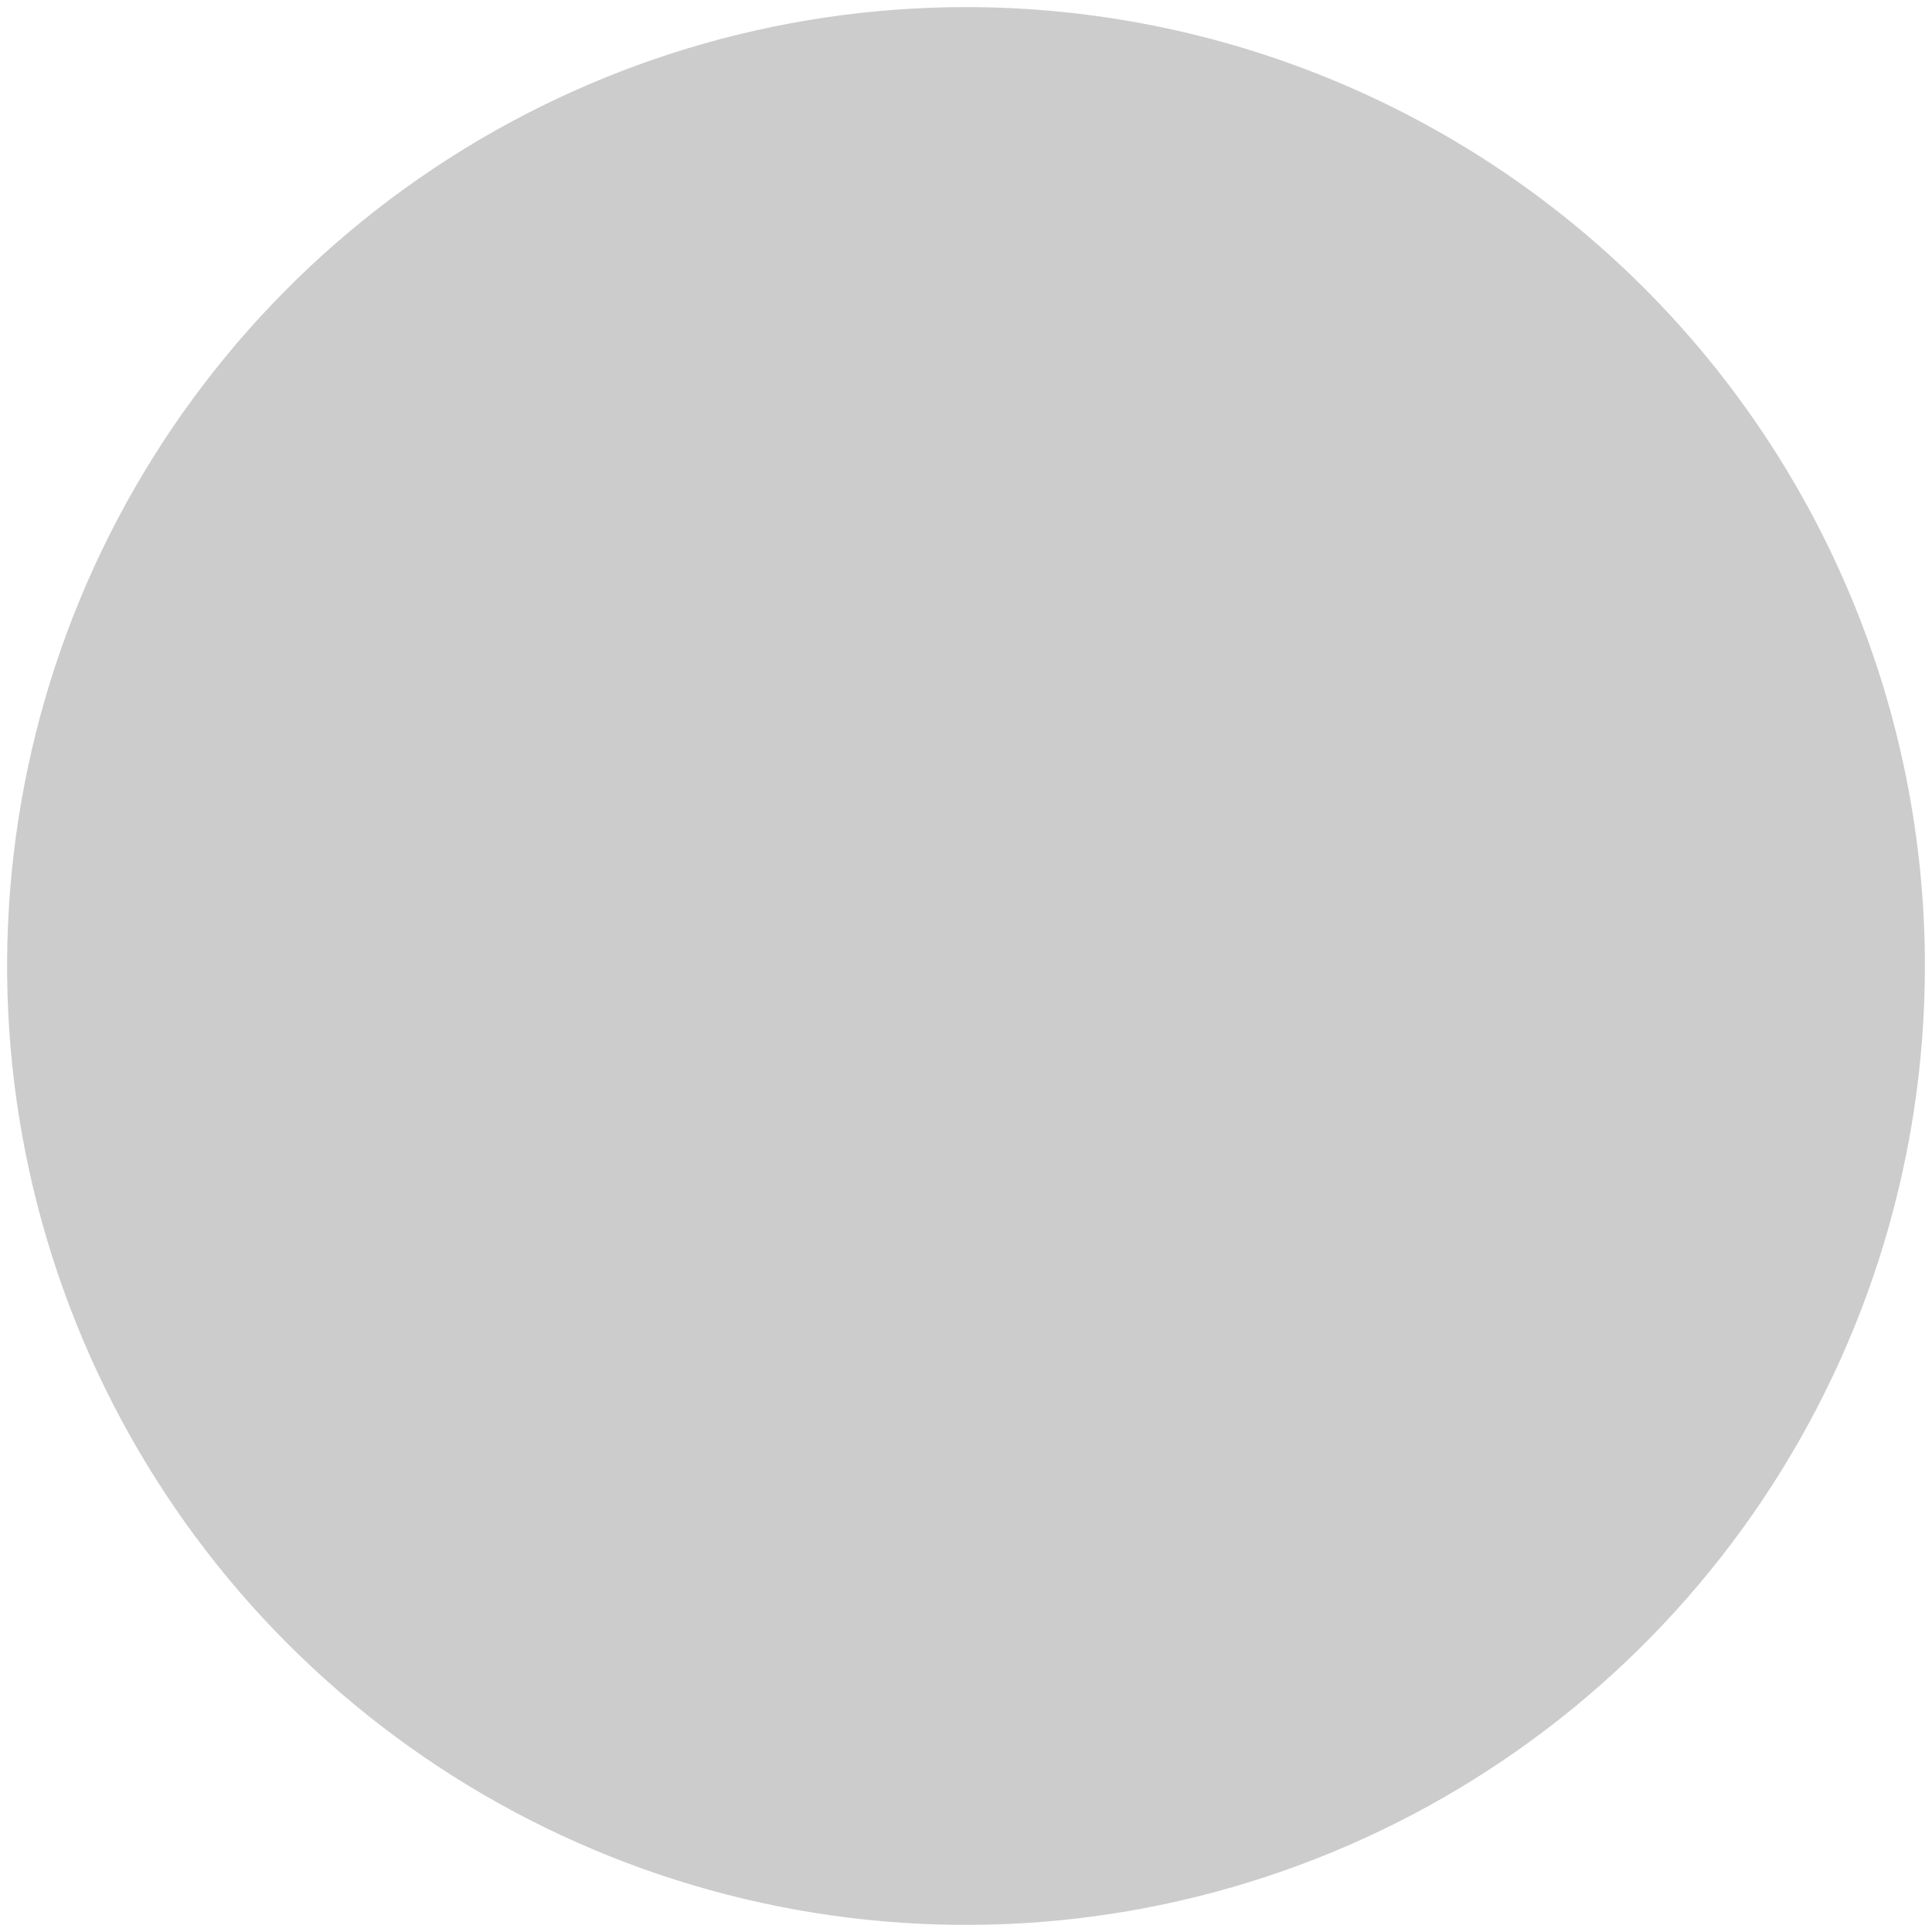
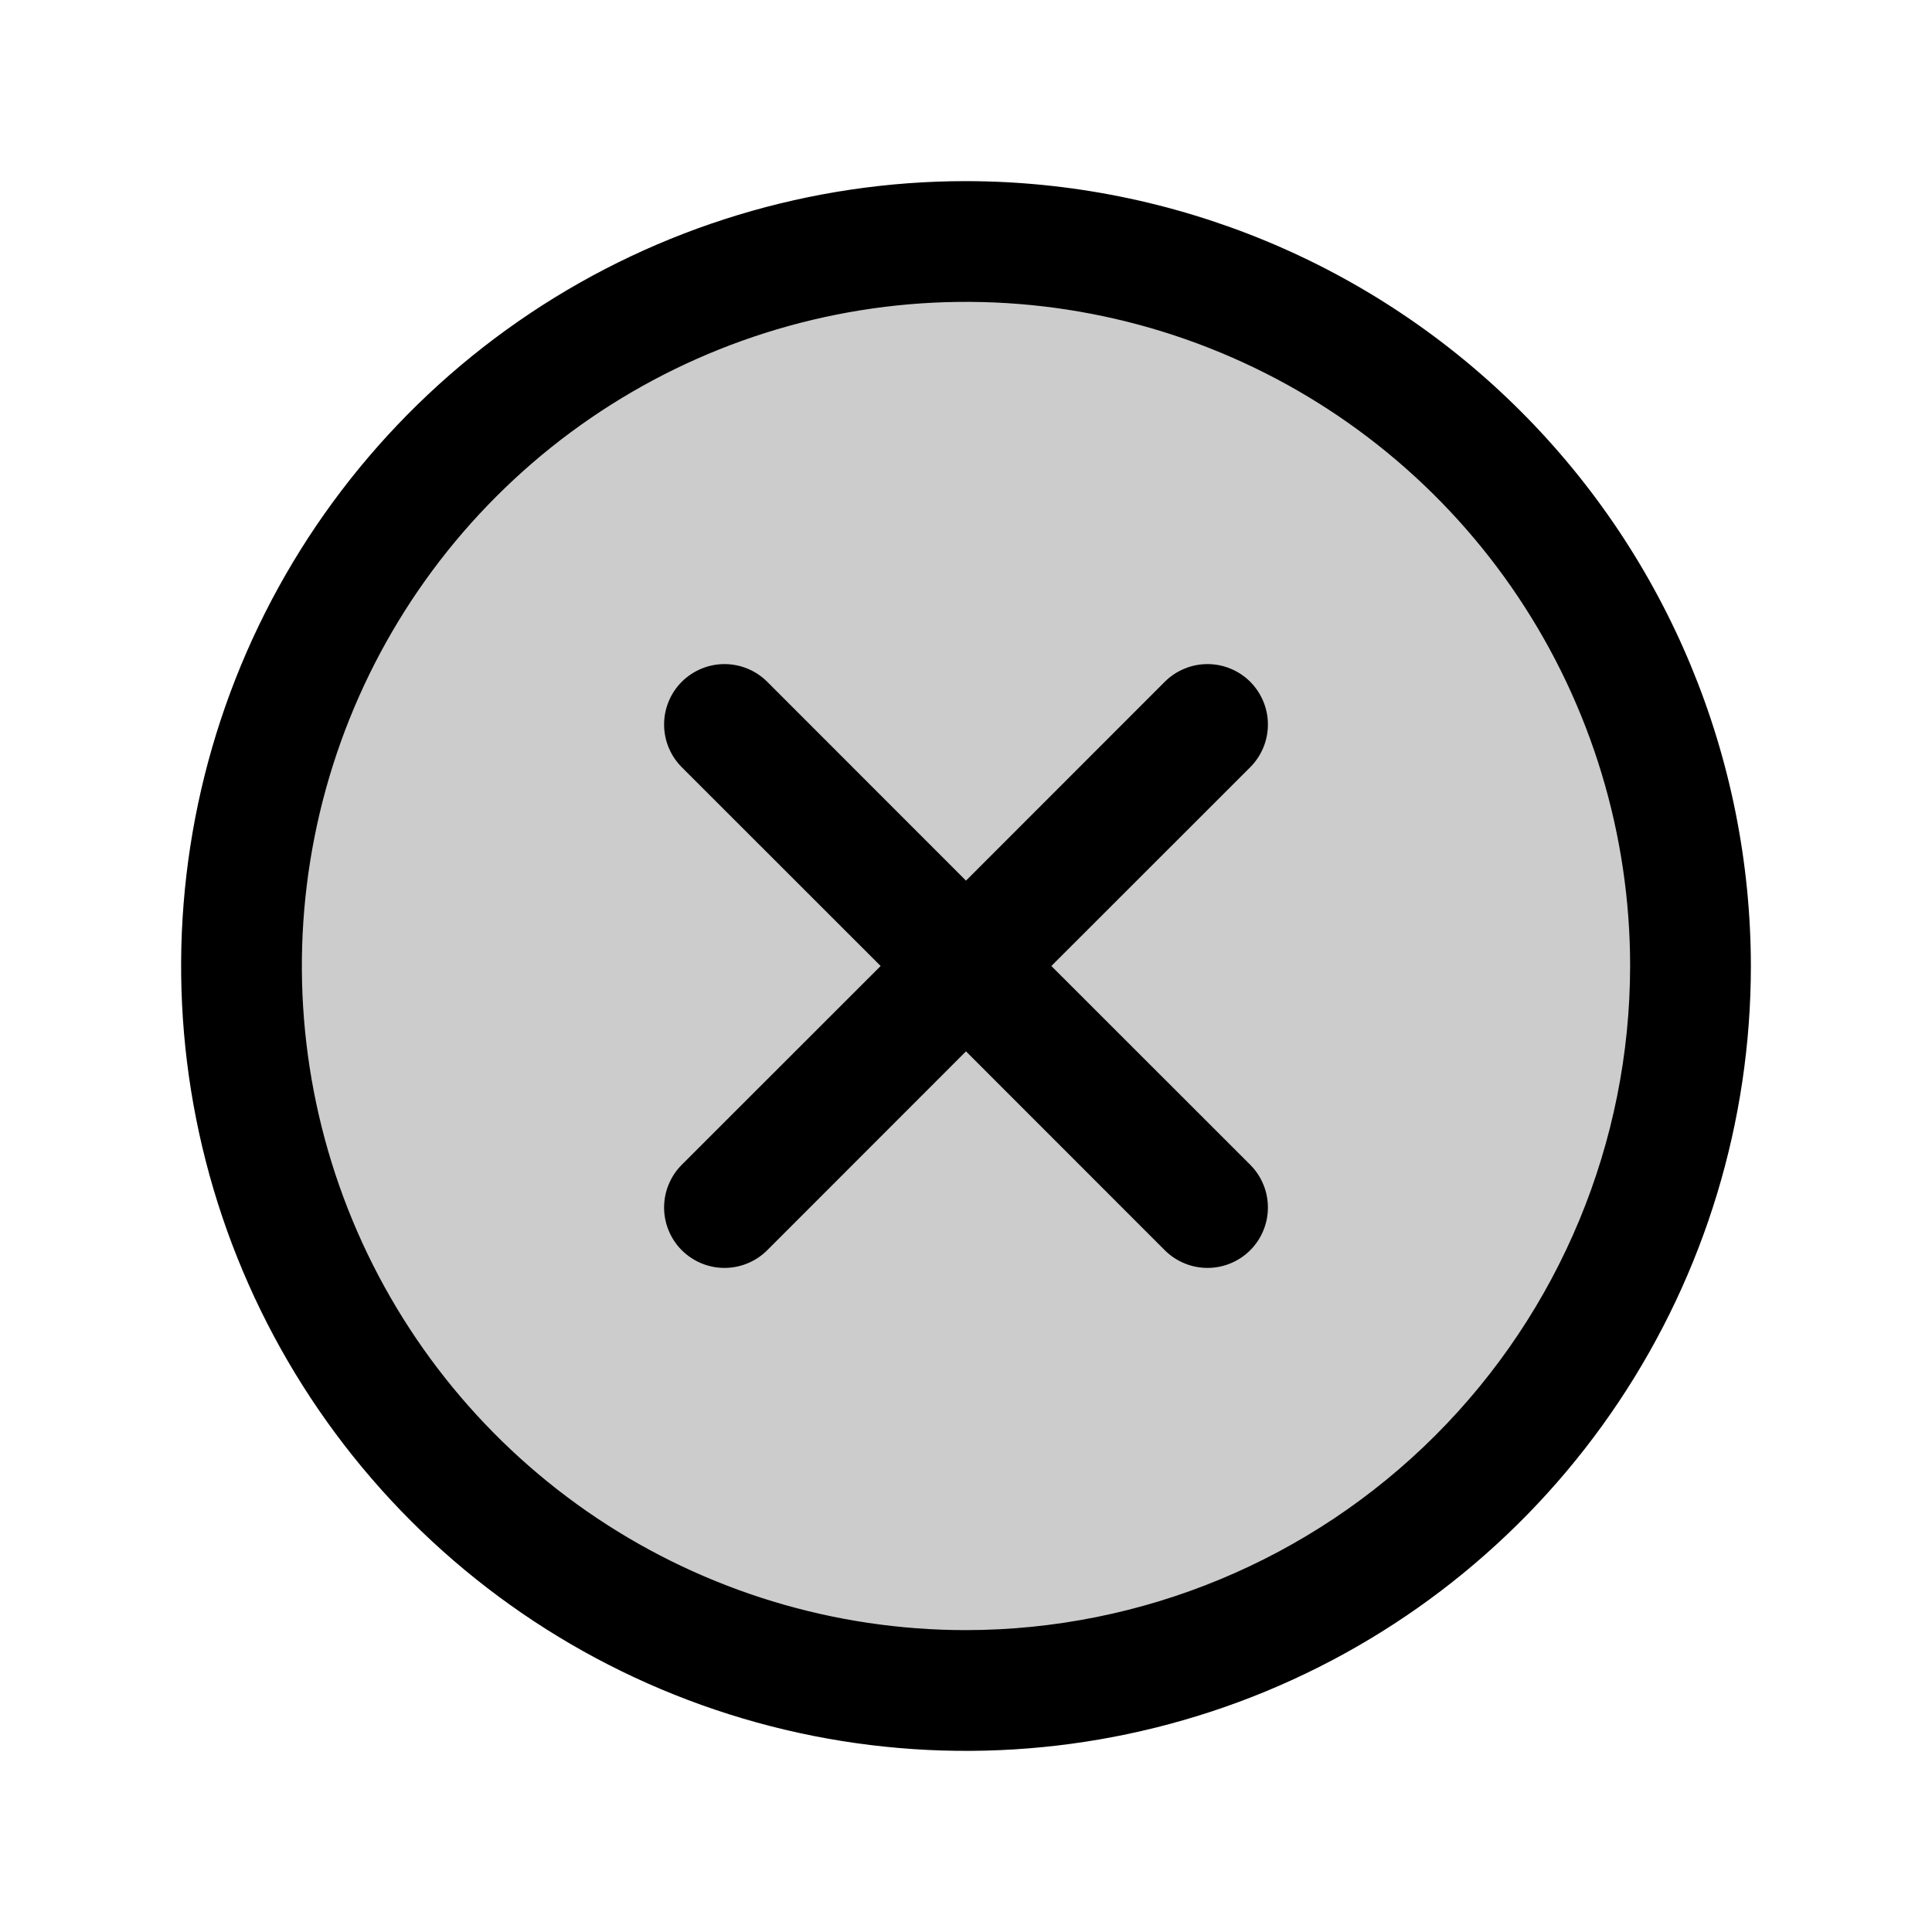
- <svg xmlns="http://www.w3.org/2000/svg" width="68" height="68" viewBox="0 0 68 68" fill="none">
-   <path opacity="0.2" d="M67.75 34C67.75 40.675 65.771 47.2 62.062 52.751C58.354 58.301 53.083 62.627 46.916 65.181C40.749 67.735 33.963 68.404 27.416 67.102C20.869 65.799 14.855 62.585 10.135 57.865C5.415 53.145 2.201 47.131 0.899 40.584C-0.404 34.037 0.265 27.251 2.819 21.084C5.374 14.917 9.699 9.646 15.249 5.938C20.8 2.229 27.325 0.25 34 0.25C42.951 0.25 51.535 3.806 57.865 10.135C64.194 16.465 67.75 25.049 67.75 34Z" fill="currentColor" />
+ <svg xmlns="http://www.w3.org/2000/svg" width="60" height="60" viewBox="0 0 60 60" fill="none">
+   <path opacity="0.2" d="M52.5 30C52.5 34.45 51.18 38.8 48.708 42.5C46.236 46.2 42.722 49.084 38.61 50.787C34.499 52.49 29.975 52.936 25.61 52.068C21.246 51.2 17.237 49.057 14.09 45.91C10.943 42.763 8.801 38.754 7.932 34.389C7.064 30.025 7.51 25.501 9.213 21.39C10.916 17.278 13.8 13.764 17.5 11.292C21.2 8.82 25.55 7.5 30 7.5C35.967 7.5 41.69 9.871 45.91 14.09C50.13 18.31 52.5 24.033 52.5 30Z" fill="currentColor" />
+   <path d="M38.827 23.827L32.651 30L38.827 36.173C39.001 36.348 39.139 36.554 39.233 36.782C39.328 37.01 39.376 37.254 39.376 37.5C39.376 37.746 39.328 37.99 39.233 38.218C39.139 38.446 39.001 38.652 38.827 38.827C38.652 39.001 38.446 39.139 38.218 39.233C37.99 39.328 37.746 39.376 37.5 39.376C37.254 39.376 37.01 39.328 36.782 39.233C36.554 39.139 36.348 39.001 36.173 38.827L30 32.651L23.827 38.827C23.652 39.001 23.446 39.139 23.218 39.233C22.99 39.328 22.746 39.376 22.5 39.376C22.254 39.376 22.01 39.328 21.782 39.233C21.555 39.139 21.348 39.001 21.173 38.827C20.999 38.652 20.861 38.446 20.767 38.218C20.672 37.99 20.624 37.746 20.624 37.5C20.624 37.254 20.672 37.01 20.767 36.782C20.861 36.554 20.999 36.348 21.173 36.173L27.349 30L21.173 23.827C20.822 23.475 20.624 22.998 20.624 22.5C20.624 22.002 20.822 21.525 21.173 21.173C21.525 20.822 22.003 20.624 22.5 20.624C22.998 20.624 23.475 20.822 23.827 21.173L30 27.349L36.173 21.173C36.348 20.999 36.554 20.861 36.782 20.767C37.01 20.672 37.254 20.624 37.5 20.624C37.746 20.624 37.99 20.672 38.218 20.767C38.446 20.861 38.652 20.999 38.827 21.173C39.001 21.348 39.139 21.555 39.233 21.782C39.328 22.01 39.376 22.254 39.376 22.5C39.376 22.746 39.328 22.99 39.233 23.218C39.139 23.445 39.001 23.652 38.827 23.827ZM54.375 30C54.375 34.821 52.945 39.534 50.267 43.542C47.589 47.55 43.782 50.675 39.328 52.52C34.874 54.364 29.973 54.847 25.245 53.907C20.516 52.966 16.173 50.645 12.764 47.236C9.355 43.827 7.034 39.484 6.093 34.755C5.153 30.027 5.636 25.126 7.48 20.672C9.325 16.218 12.45 12.411 16.458 9.733C20.466 7.055 25.179 5.625 30 5.625C36.463 5.632 42.658 8.202 47.228 12.772C51.798 17.341 54.368 23.537 54.375 30ZM50.625 30C50.625 25.921 49.415 21.933 47.149 18.541C44.883 15.15 41.662 12.506 37.893 10.945C34.124 9.384 29.977 8.975 25.976 9.771C21.975 10.567 18.3 12.531 15.416 15.416C12.531 18.3 10.567 21.975 9.771 25.976C8.975 29.977 9.384 34.124 10.945 37.893C12.506 41.662 15.15 44.883 18.541 47.149C21.933 49.415 25.921 50.625 30 50.625C35.468 50.619 40.711 48.444 44.577 44.577C48.444 40.711 50.619 35.468 50.625 30Z" fill="currentColor" />
</svg>
